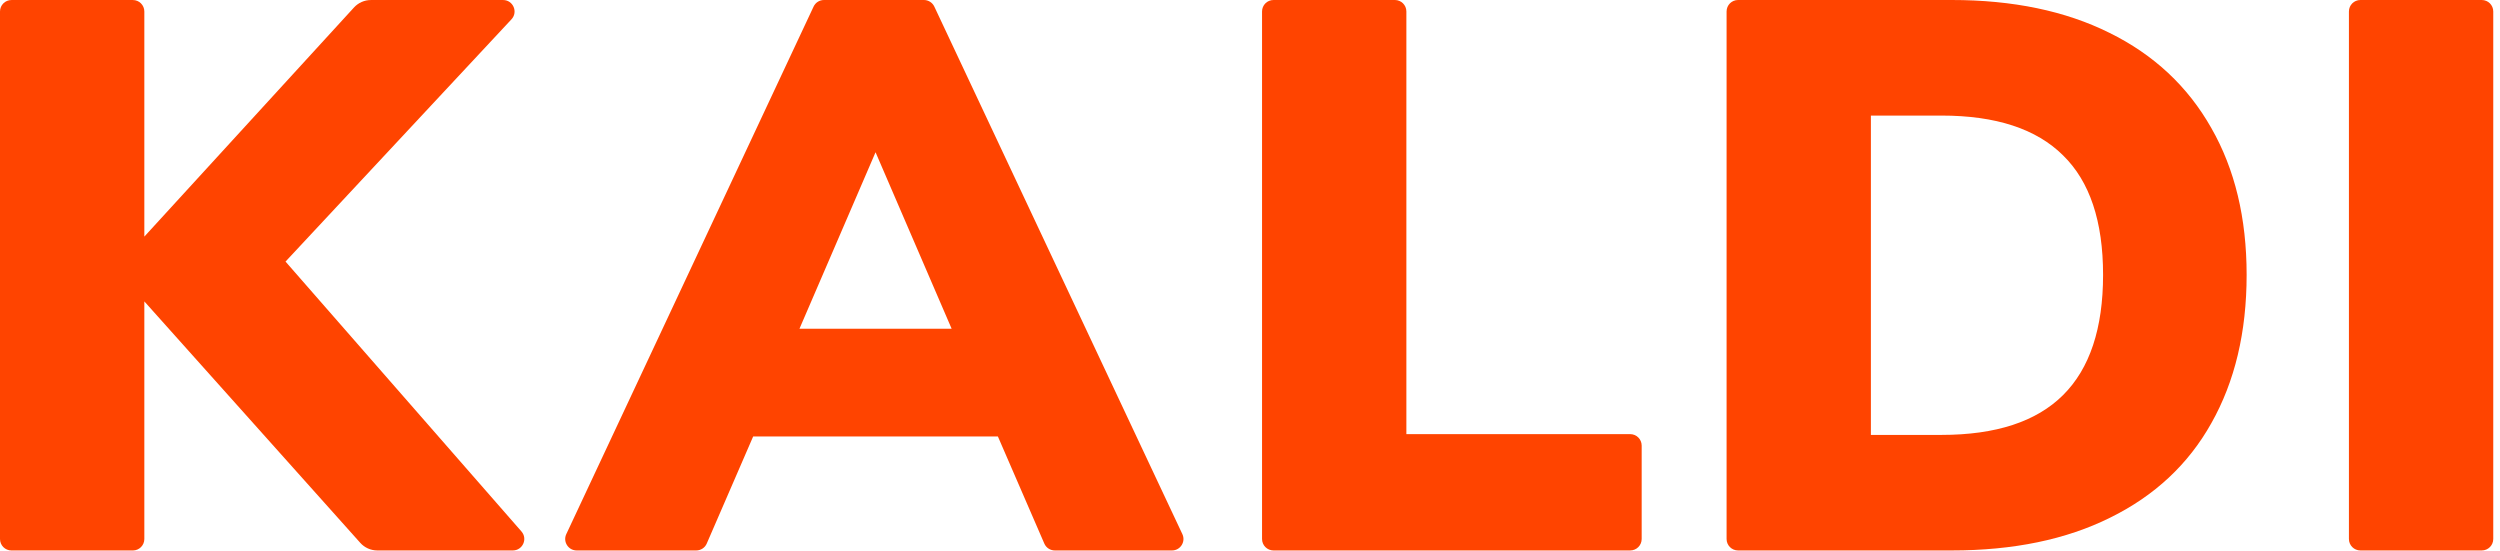
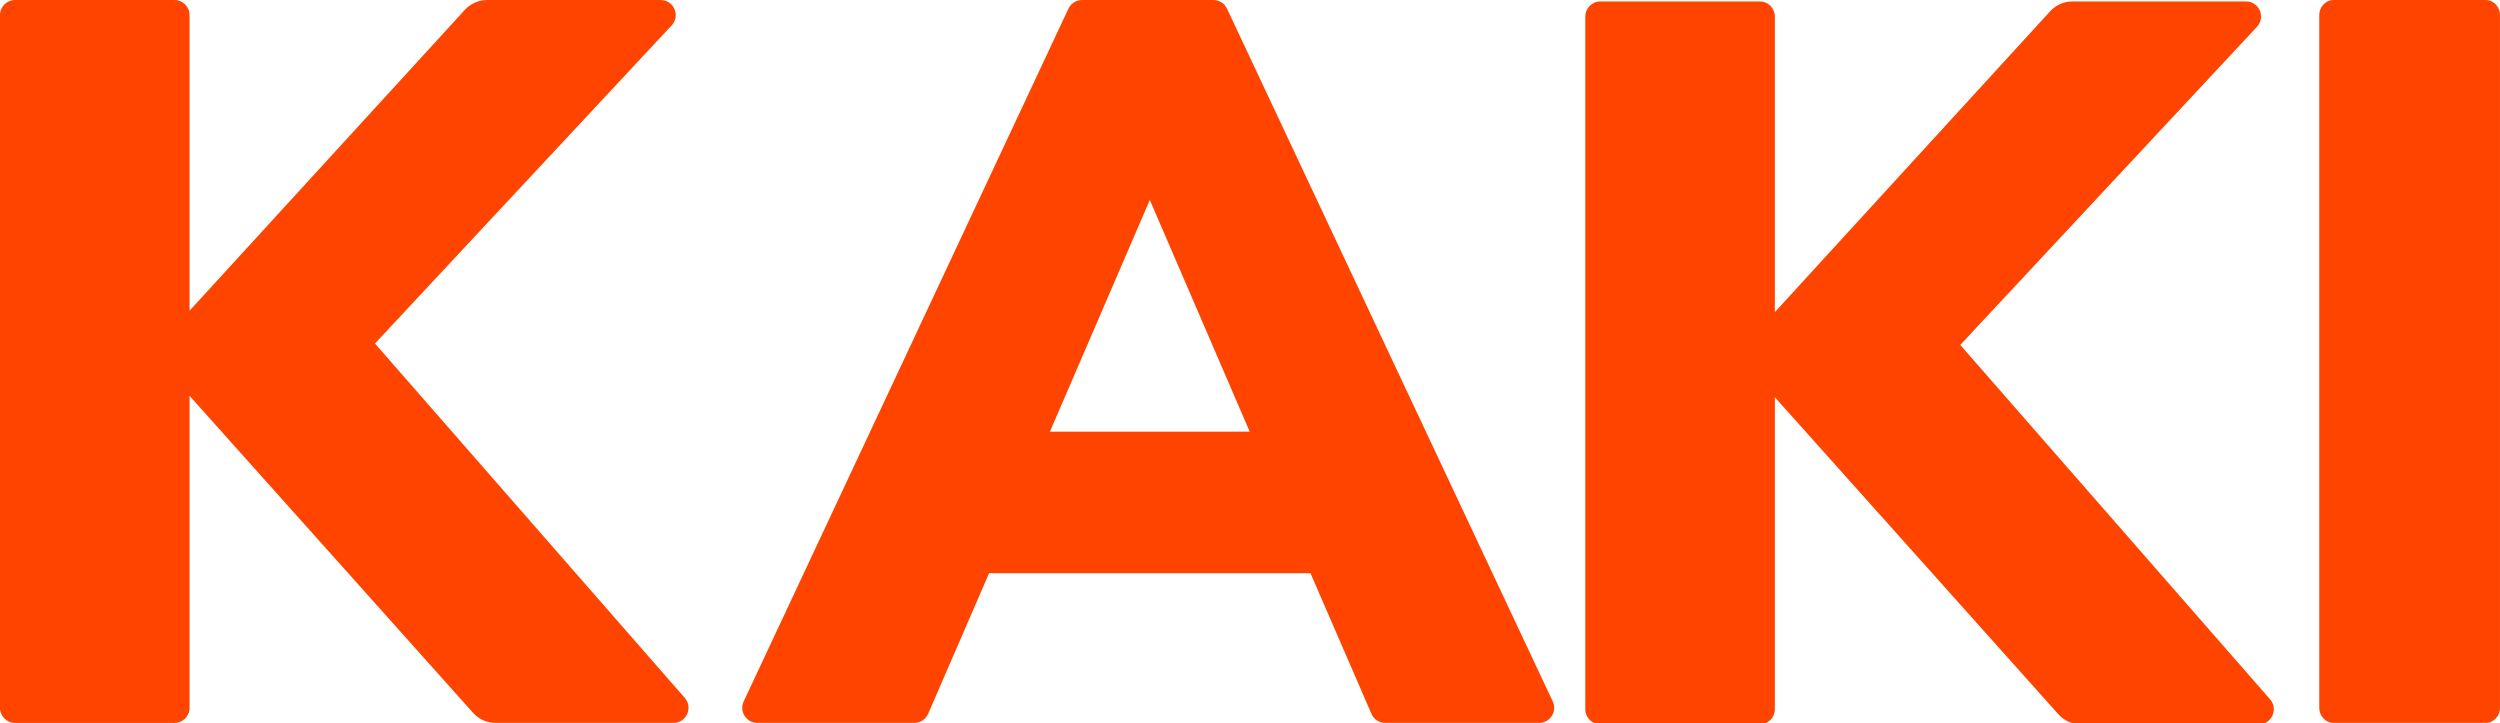
- <svg xmlns="http://www.w3.org/2000/svg" xmlns:xlink="http://www.w3.org/1999/xlink" viewBox="0 0 109 24">
-   <g transform="translate(-1470)">
-     <g style="mix-blend-mode:normal" transform="translate(1470)" fill="#f40">
-       <use xlink:href="#b" style="mix-blend-mode:normal" />
-       <use xlink:href="#c" style="mix-blend-mode:normal" />
-       <use xlink:href="#d" style="mix-blend-mode:normal" />
-       <use xlink:href="#e" style="mix-blend-mode:normal" />
-       <use xlink:href="#f" style="mix-blend-mode:normal" />
-     </g>
+ <svg xmlns="http://www.w3.org/2000/svg" xmlns:xlink="http://www.w3.org/1999/xlink" viewBox="0 0 83 24" version="1.1" id="svg25" width="83" height="24">
+   <g transform="translate(-1470)" id="g16">
+     <use height="100%" width="100%" y="0" x="0" id="use4" style="mix-blend-mode:normal;fill:#ff4400" xlink:href="#b" transform="translate(1470)" />
+     <use height="100%" width="100%" y="0" x="0" id="use6" style="mix-blend-mode:normal;fill:#ff4400" xlink:href="#c" transform="translate(1470)" />
+     <use height="100%" width="100%" y="0" x="0" id="use12" style="mix-blend-mode:normal;fill:#ff4400" xlink:href="#f" transform="matrix(0.9534403,0,0,1,1449.355,0)" />
+     <flowRoot xml:space="preserve" id="flowRoot836" style="font-style:normal;font-variant:normal;font-weight:normal;font-stretch:normal;font-size:21.333px;line-height:125%;font-family:'Nimbus Mono L';-inkscape-font-specification:'Nimbus Mono L';letter-spacing:0px;word-spacing:0px;fill:#000000;fill-opacity:1;stroke:none;stroke-width:1px;stroke-linecap:butt;stroke-linejoin:miter;stroke-opacity:1" transform="translate(1470)">
+       <flowRegion id="flowRegion838">
+         <rect id="rect840" width="125.254" height="32.509" x="-1.673" y="-3.967" />
+       </flowRegion>
+       <flowPara id="flowPara842" />
+     </flowRoot>
+     <use height="100%" width="100%" y="0" x="0" id="use4-3" style="mix-blend-mode:normal;fill:#ff4400" xlink:href="#b" transform="translate(1522.632,0.04724537)" />
  </g>
-   <defs>
-     <path id="b" d="M22.735 23.171c.283.323.053.829-.376.829h-5.907c-.285 0-.556-.121-.745-.333l-9.414-10.526v10.36c0 .276-.224.5-.5.5h-5.293c-.276 0-.5-.224-.5-.5v-23c0-.276.224-.5.5-.5h5.293c.276 0 .5.224.5.5v9.815l9.141-9.99c.19-.207.457-.325.738-.325h5.762c.437 0 .664.521.366.841l-9.851 10.563 10.287 11.767z" />
-     <path id="c" d="M45.991 24c-.199 0-.38-.118-.459-.301l-2.024-4.669h-10.67l-2.024 4.669c-.079.183-.259.301-.459.301h-5.212c-.366 0-.608-.381-.453-.712l10.782-23c.082-.176.259-.288.453-.288h4.358c.194 0 .37.112.453.287l10.815 23c.156.332-.086.713-.452.713h-5.108zm-11.135-9.668h6.635l-3.317-7.694-3.317 7.694z" />
-     <path id="d" d="M55.525 24c-.276 0-.5-.224-.5-.5v-23c0-.276.224-.5.5-.5h5.293c.276 0 .5.224.5.5v18.428h9.759c.276 0 .5.224.5.5v4.072c0 .276-.224.5-.5.5h-15.552z" />
-     <path id="e" d="M75.279.5c0-.276.224-.5.5-.5h9.315c2.667 0 4.959.477 6.874 1.43 1.938.953 3.42 2.338 4.446 4.153 1.026 1.793 1.539 3.926 1.539 6.4 0 2.496-.513 4.652-1.539 6.468-1.003 1.793-2.474 3.166-4.412 4.119-1.915.953-4.218 1.43-6.908 1.43h-9.315c-.276 0-.5-.224-.5-.5v-23zm9.37 18.462c2.371 0 4.138-.579 5.301-1.736 1.163-1.157 1.744-2.905 1.744-5.242 0-2.338-.581-4.074-1.744-5.209-1.163-1.157-2.93-1.736-5.301-1.736h-3.078v13.923h3.078z" />
-     <path id="f" d="M102.913 24c-.276 0-.5-.224-.5-.5v-23c0-.276.224-.5.5-.5h5.293c.276 0 .5.224.5.5v23c0 .276-.224.5-.5.5h-5.293z" />
+   <defs id="defs23">
+     <path id="b" d="M 22.735,23.171 C 23.018,23.494 22.788,24 22.359,24 h -5.907 c -0.285,0 -0.556,-0.121 -0.745,-0.333 L 6.293,13.141 v 10.36 c 0,0.276 -0.224,0.5 -0.5,0.5 H 0.5 c -0.276,0 -0.5,-0.224 -0.5,-0.5 v -23 c 0,-0.276 0.224,-0.5 0.5,-0.5 h 5.293 c 0.276,0 0.5,0.224 0.5,0.5 v 9.815 l 9.141,-9.99 c 0.19,-0.207 0.457,-0.325 0.738,-0.325 h 5.762 c 0.437,0 0.664,0.521 0.366,0.841 l -9.851,10.563 10.287,11.767 z" />
+     <path id="c" d="m 45.991,24 c -0.199,0 -0.38,-0.118 -0.459,-0.301 L 43.508,19.03 h -10.67 l -2.024,4.669 C 30.735,23.882 30.555,24 30.355,24 h -5.212 c -0.366,0 -0.608,-0.381 -0.453,-0.712 l 10.782,-23 C 35.554,0.112 35.731,0 35.925,0 h 4.358 c 0.194,0 0.37,0.112 0.453,0.287 l 10.815,23 C 51.707,23.619 51.465,24 51.099,24 Z M 34.856,14.332 h 6.635 l -3.317,-7.694 -3.317,7.694 z" />
+     <path id="d" d="m 55.525,24 c -0.276,0 -0.5,-0.224 -0.5,-0.5 v -23 c 0,-0.276 0.224,-0.5 0.5,-0.5 h 5.293 c 0.276,0 0.5,0.224 0.5,0.5 v 18.428 h 9.759 c 0.276,0 0.5,0.224 0.5,0.5 V 23.5 c 0,0.276 -0.224,0.5 -0.5,0.5 z" />
+     <path id="e" d="m 75.279,0.5 c 0,-0.276 0.224,-0.5 0.5,-0.5 h 9.315 c 2.667,0 4.959,0.477 6.874,1.43 1.938,0.953 3.42,2.338 4.446,4.153 1.026,1.793 1.539,3.926 1.539,6.4 0,2.496 -0.513,4.652 -1.539,6.468 -1.003,1.793 -2.474,3.166 -4.412,4.119 C 90.087,23.523 87.784,24 85.094,24 h -9.315 c -0.276,0 -0.5,-0.224 -0.5,-0.5 z m 9.37,18.462 c 2.371,0 4.138,-0.579 5.301,-1.736 1.163,-1.157 1.744,-2.905 1.744,-5.242 C 91.694,9.646 91.113,7.91 89.95,6.775 88.787,5.618 87.02,5.039 84.649,5.039 h -3.078 v 13.923 z" />
+     <path id="f" d="m 102.913,24 c -0.276,0 -0.5,-0.224 -0.5,-0.5 v -23 c 0,-0.276 0.224,-0.5 0.5,-0.5 h 5.293 c 0.276,0 0.5,0.224 0.5,0.5 v 23 c 0,0.276 -0.224,0.5 -0.5,0.5 z" />
  </defs>
</svg>
